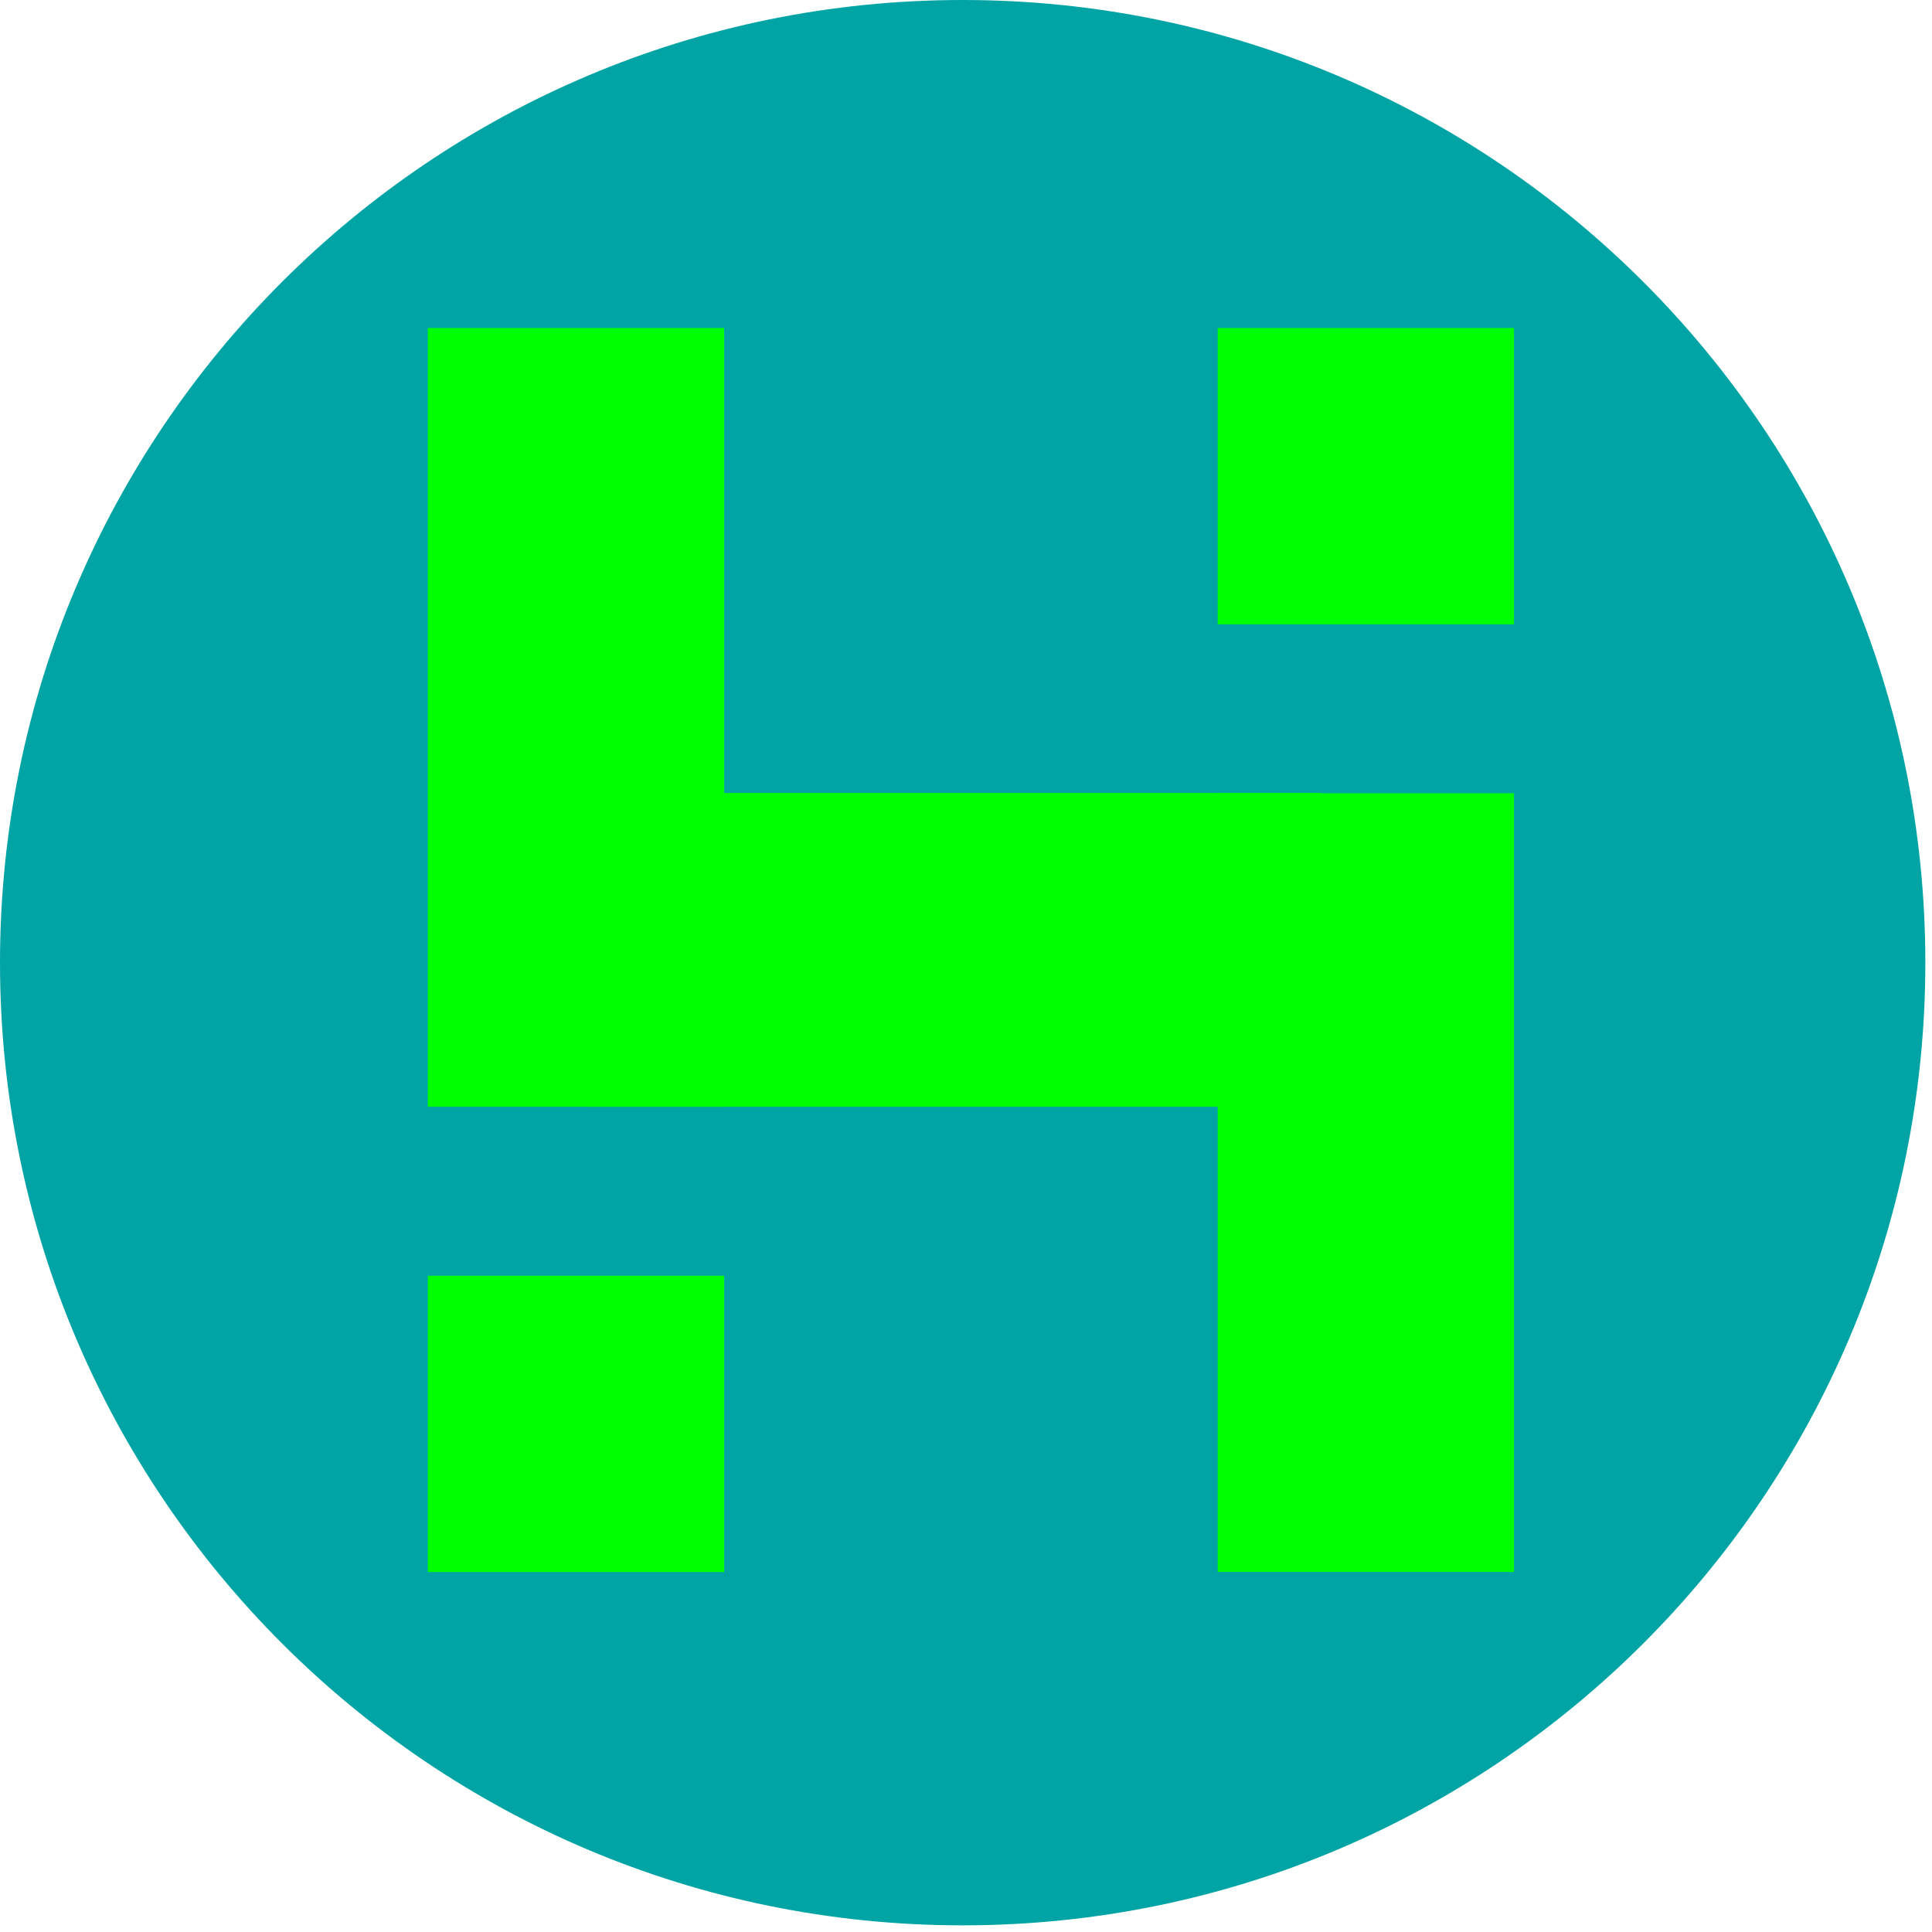
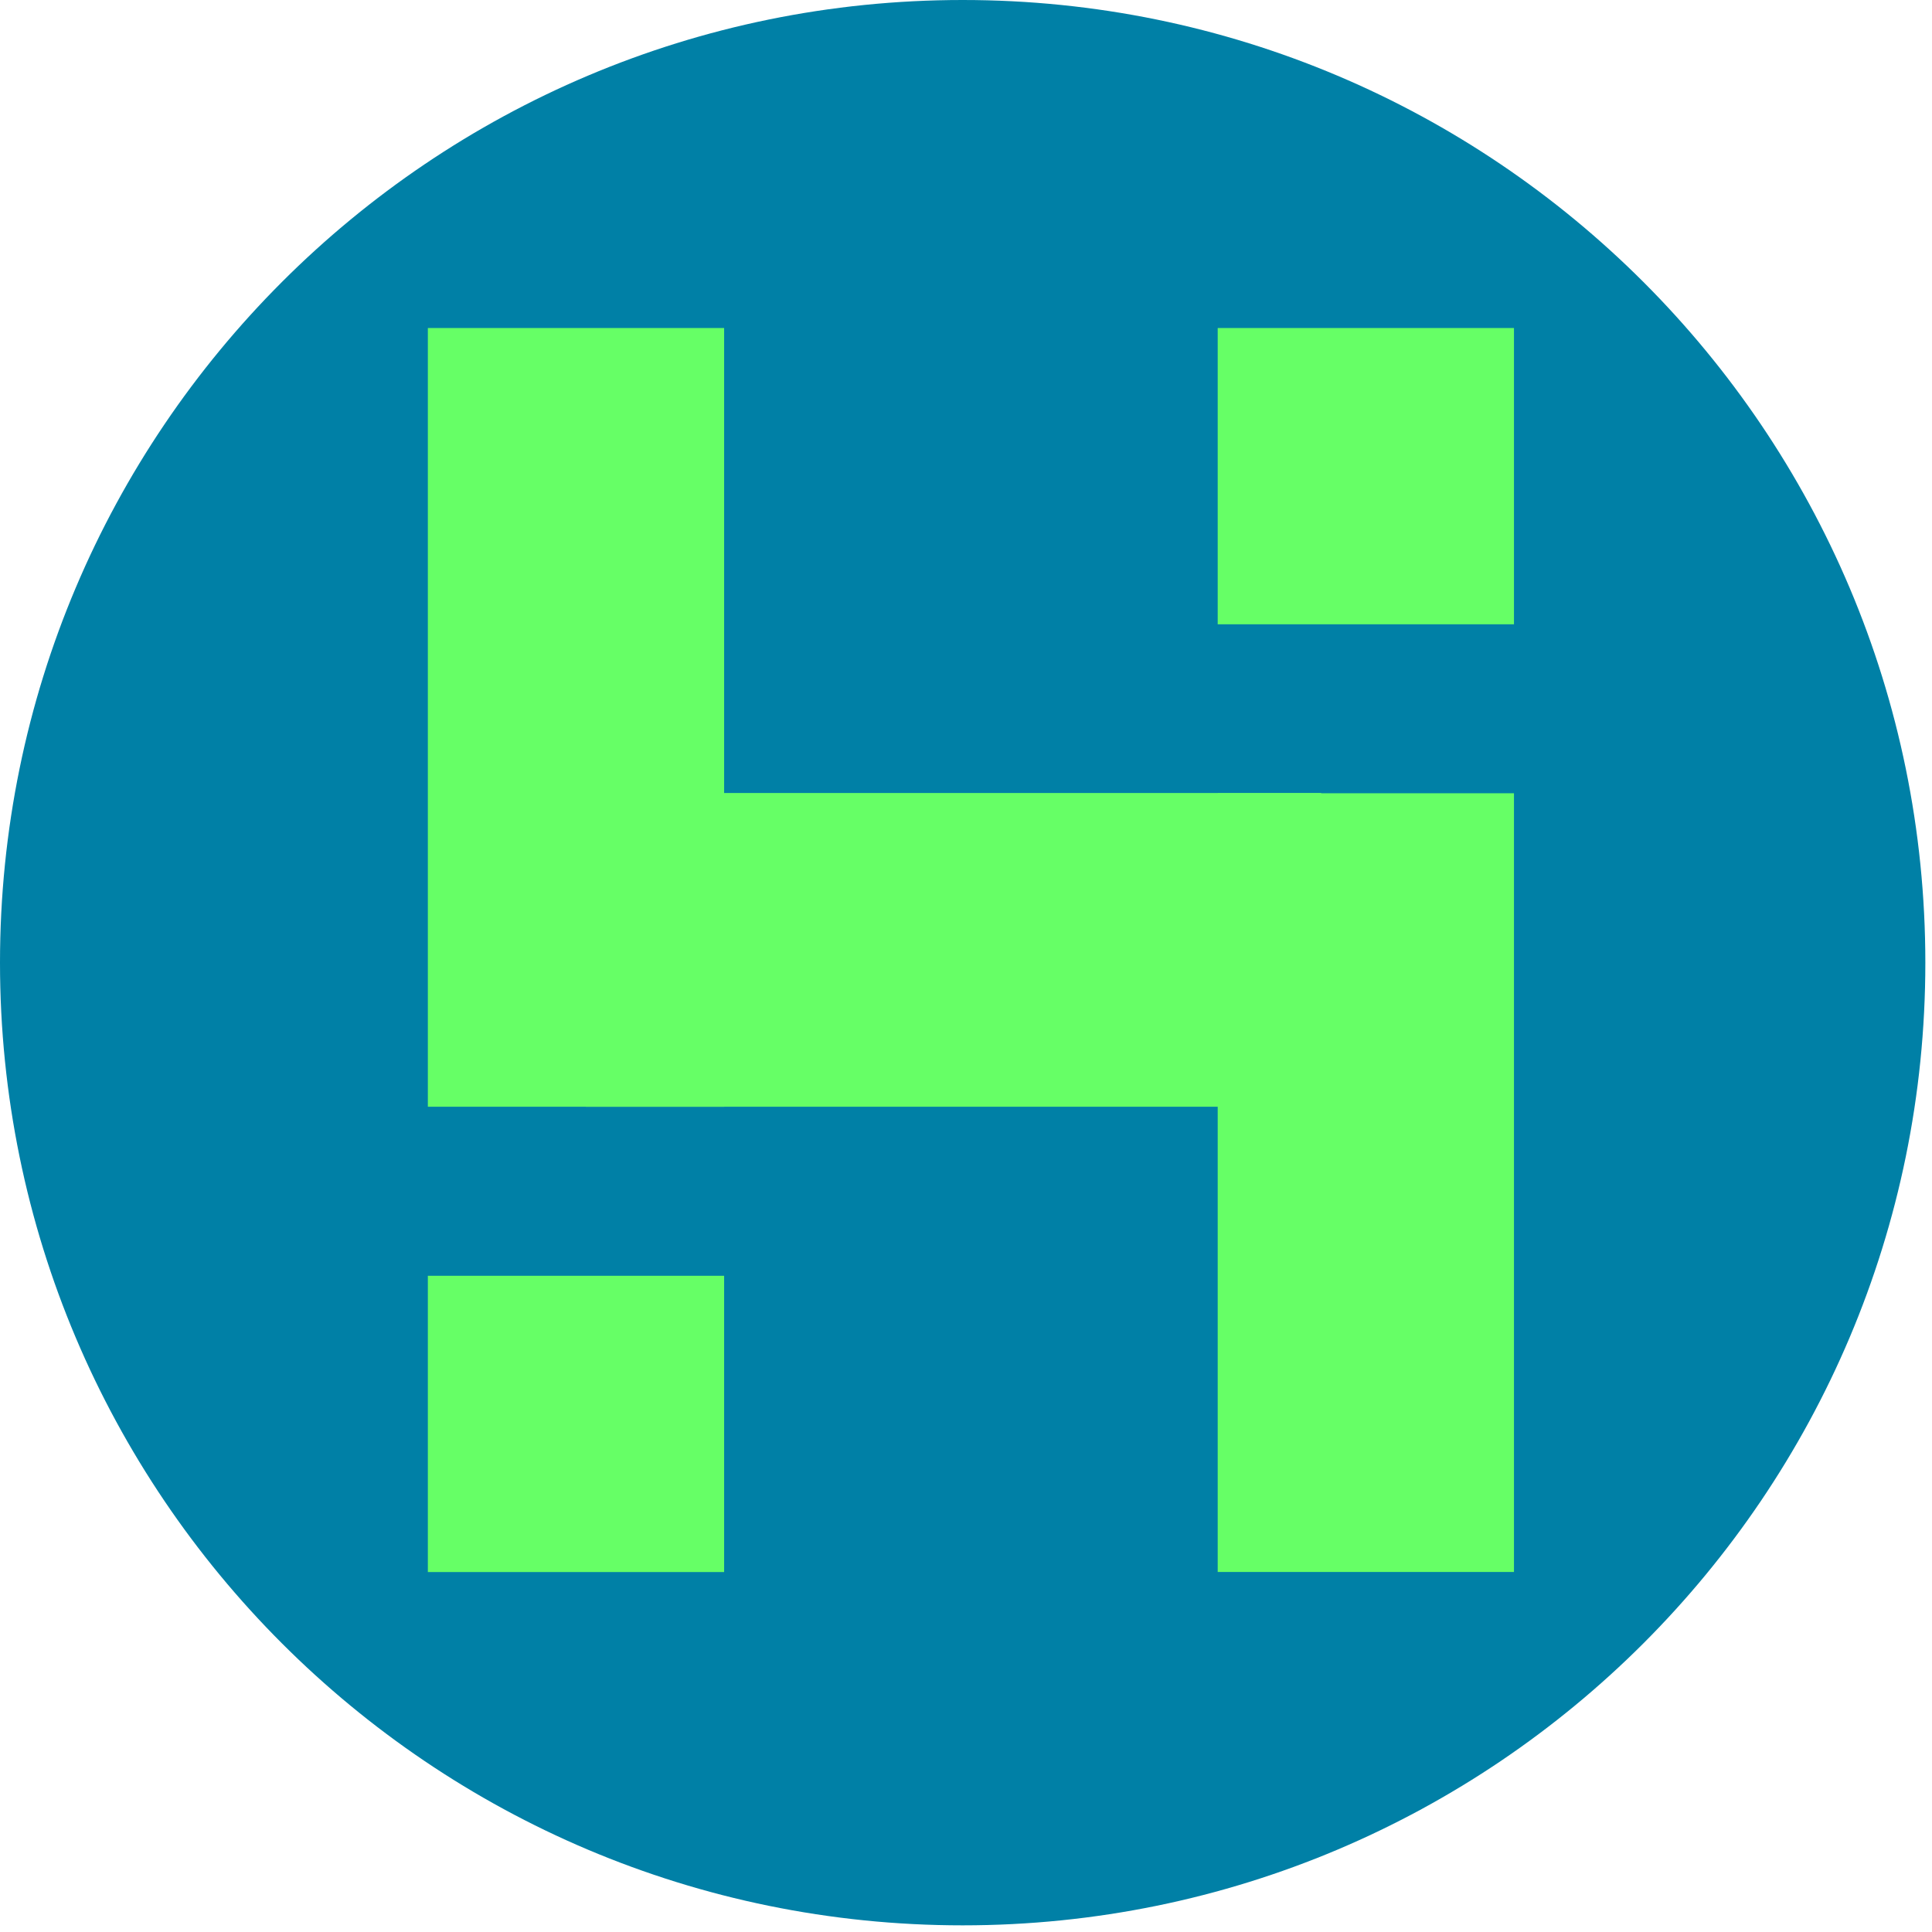
<svg xmlns="http://www.w3.org/2000/svg" width="512" height="512" viewBox="0 0 135.467 135.467" version="1.1" id="svg1">
  <defs id="defs1" />
  <g id="layer1">
-     <circle style="fill:#00a4a4;stroke-width:0.274;fill-opacity:1" id="path1" cx="67.5" cy="67.5" r="67.5" />
-     <rect style="fill:#00ff00;fill-opacity:1;stroke-width:0.294" id="rect5" width="20.774" height="54.602" x="30" y="23" />
-     <rect style="fill:#00ff00;fill-opacity:1;stroke-width:0.294" id="rect5-5" width="20.774" height="54.602" x="85.382" y="55.621" />
-     <rect style="fill:#00ff00;fill-opacity:1;stroke-width:0.182" id="rect5-5-8" width="20.774" height="20.774" x="85.382" y="23" />
-     <rect style="fill:#00ff00;fill-opacity:1;stroke-width:0.182" id="rect5-5-8-4" width="20.774" height="20.774" x="30" y="89.454" />
-     <rect style="fill:#00ff00;fill-opacity:1;stroke-width:0.294" id="rect5-5-0" width="21.998" height="51.565" x="55.604" y="-92.64" transform="rotate(90)" />
+     <circle style="fill:#0080a6;stroke-width:0.274;fill-opacity:1" id="path1" cx="67.5" cy="67.5" r="67.5" />
+     <rect style="fill:#66ff66;fill-opacity:1;stroke-width:0.294" id="rect5" width="20.774" height="54.602" x="30" y="23" />
+     <rect style="fill:#66ff66;fill-opacity:1;stroke-width:0.294" id="rect5-5" width="20.774" height="54.602" x="85.382" y="55.621" />
+     <rect style="fill:#66ff66;fill-opacity:1;stroke-width:0.182" id="rect5-5-8" width="20.774" height="20.774" x="85.382" y="23" />
+     <rect style="fill:#66ff66;fill-opacity:1;stroke-width:0.182" id="rect5-5-8-4" width="20.774" height="20.774" x="30" y="89.454" />
+     <rect style="fill:#66ff66;fill-opacity:1;stroke-width:0.294" id="rect5-5-0" width="21.998" height="51.565" x="55.604" y="-92.64" transform="rotate(90)" />
  </g>
</svg>
